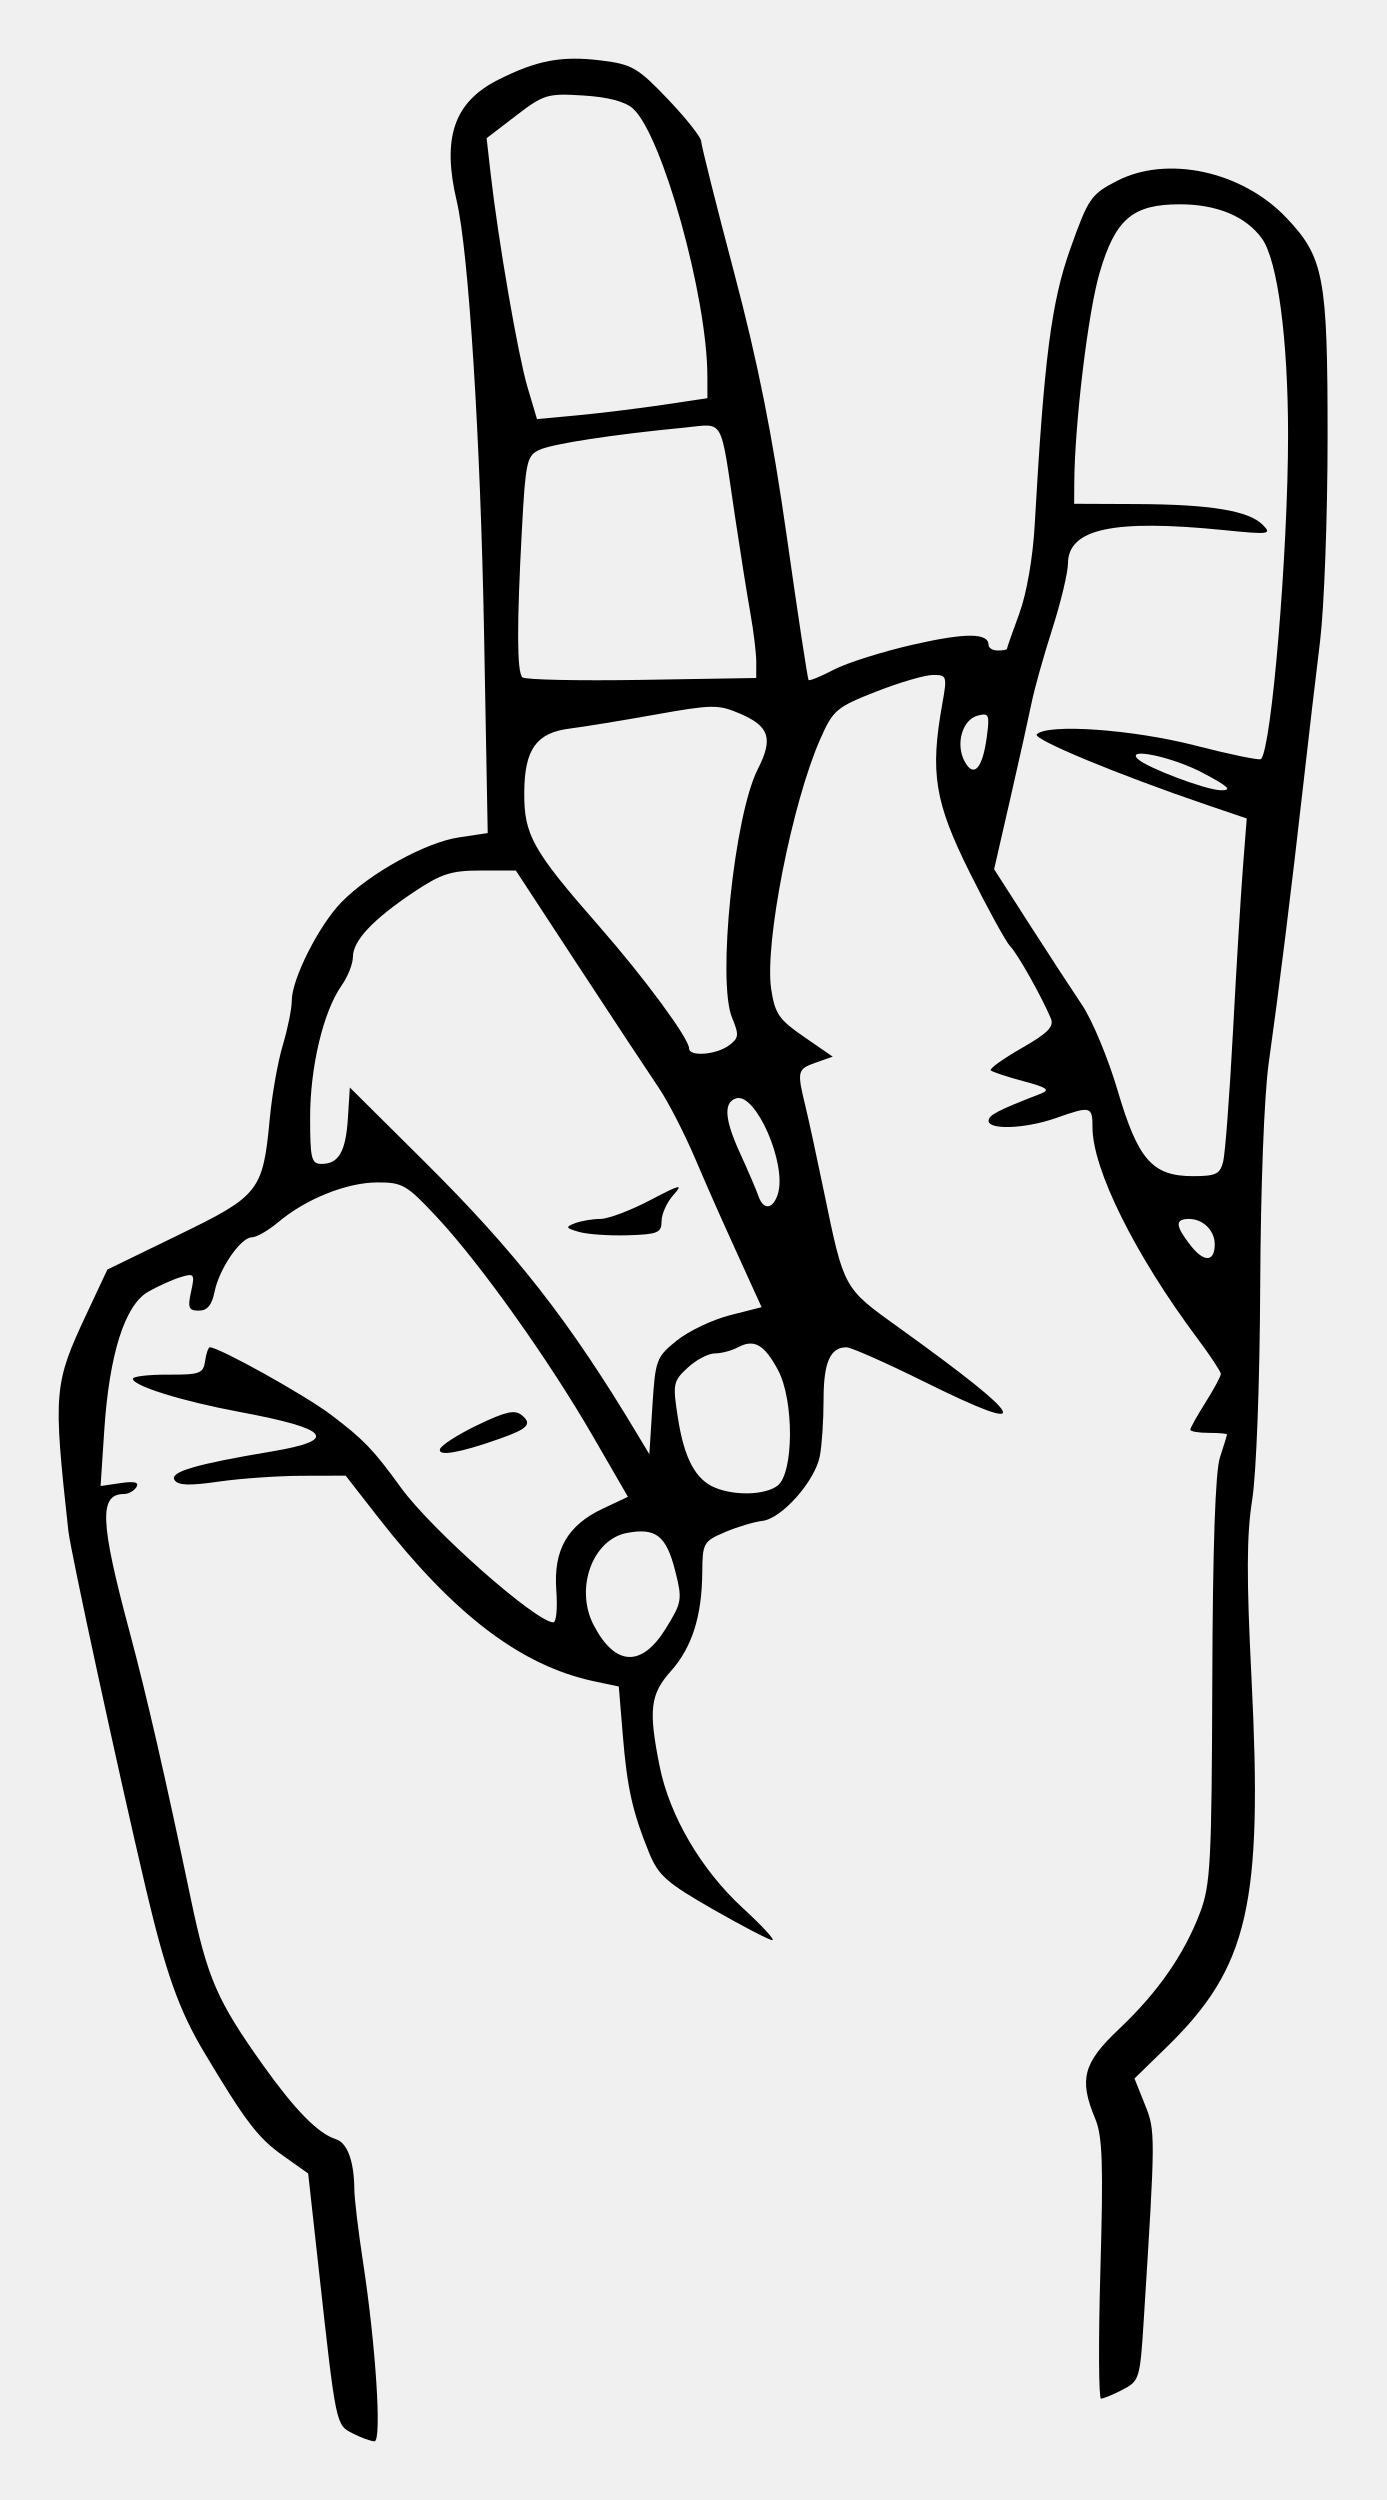
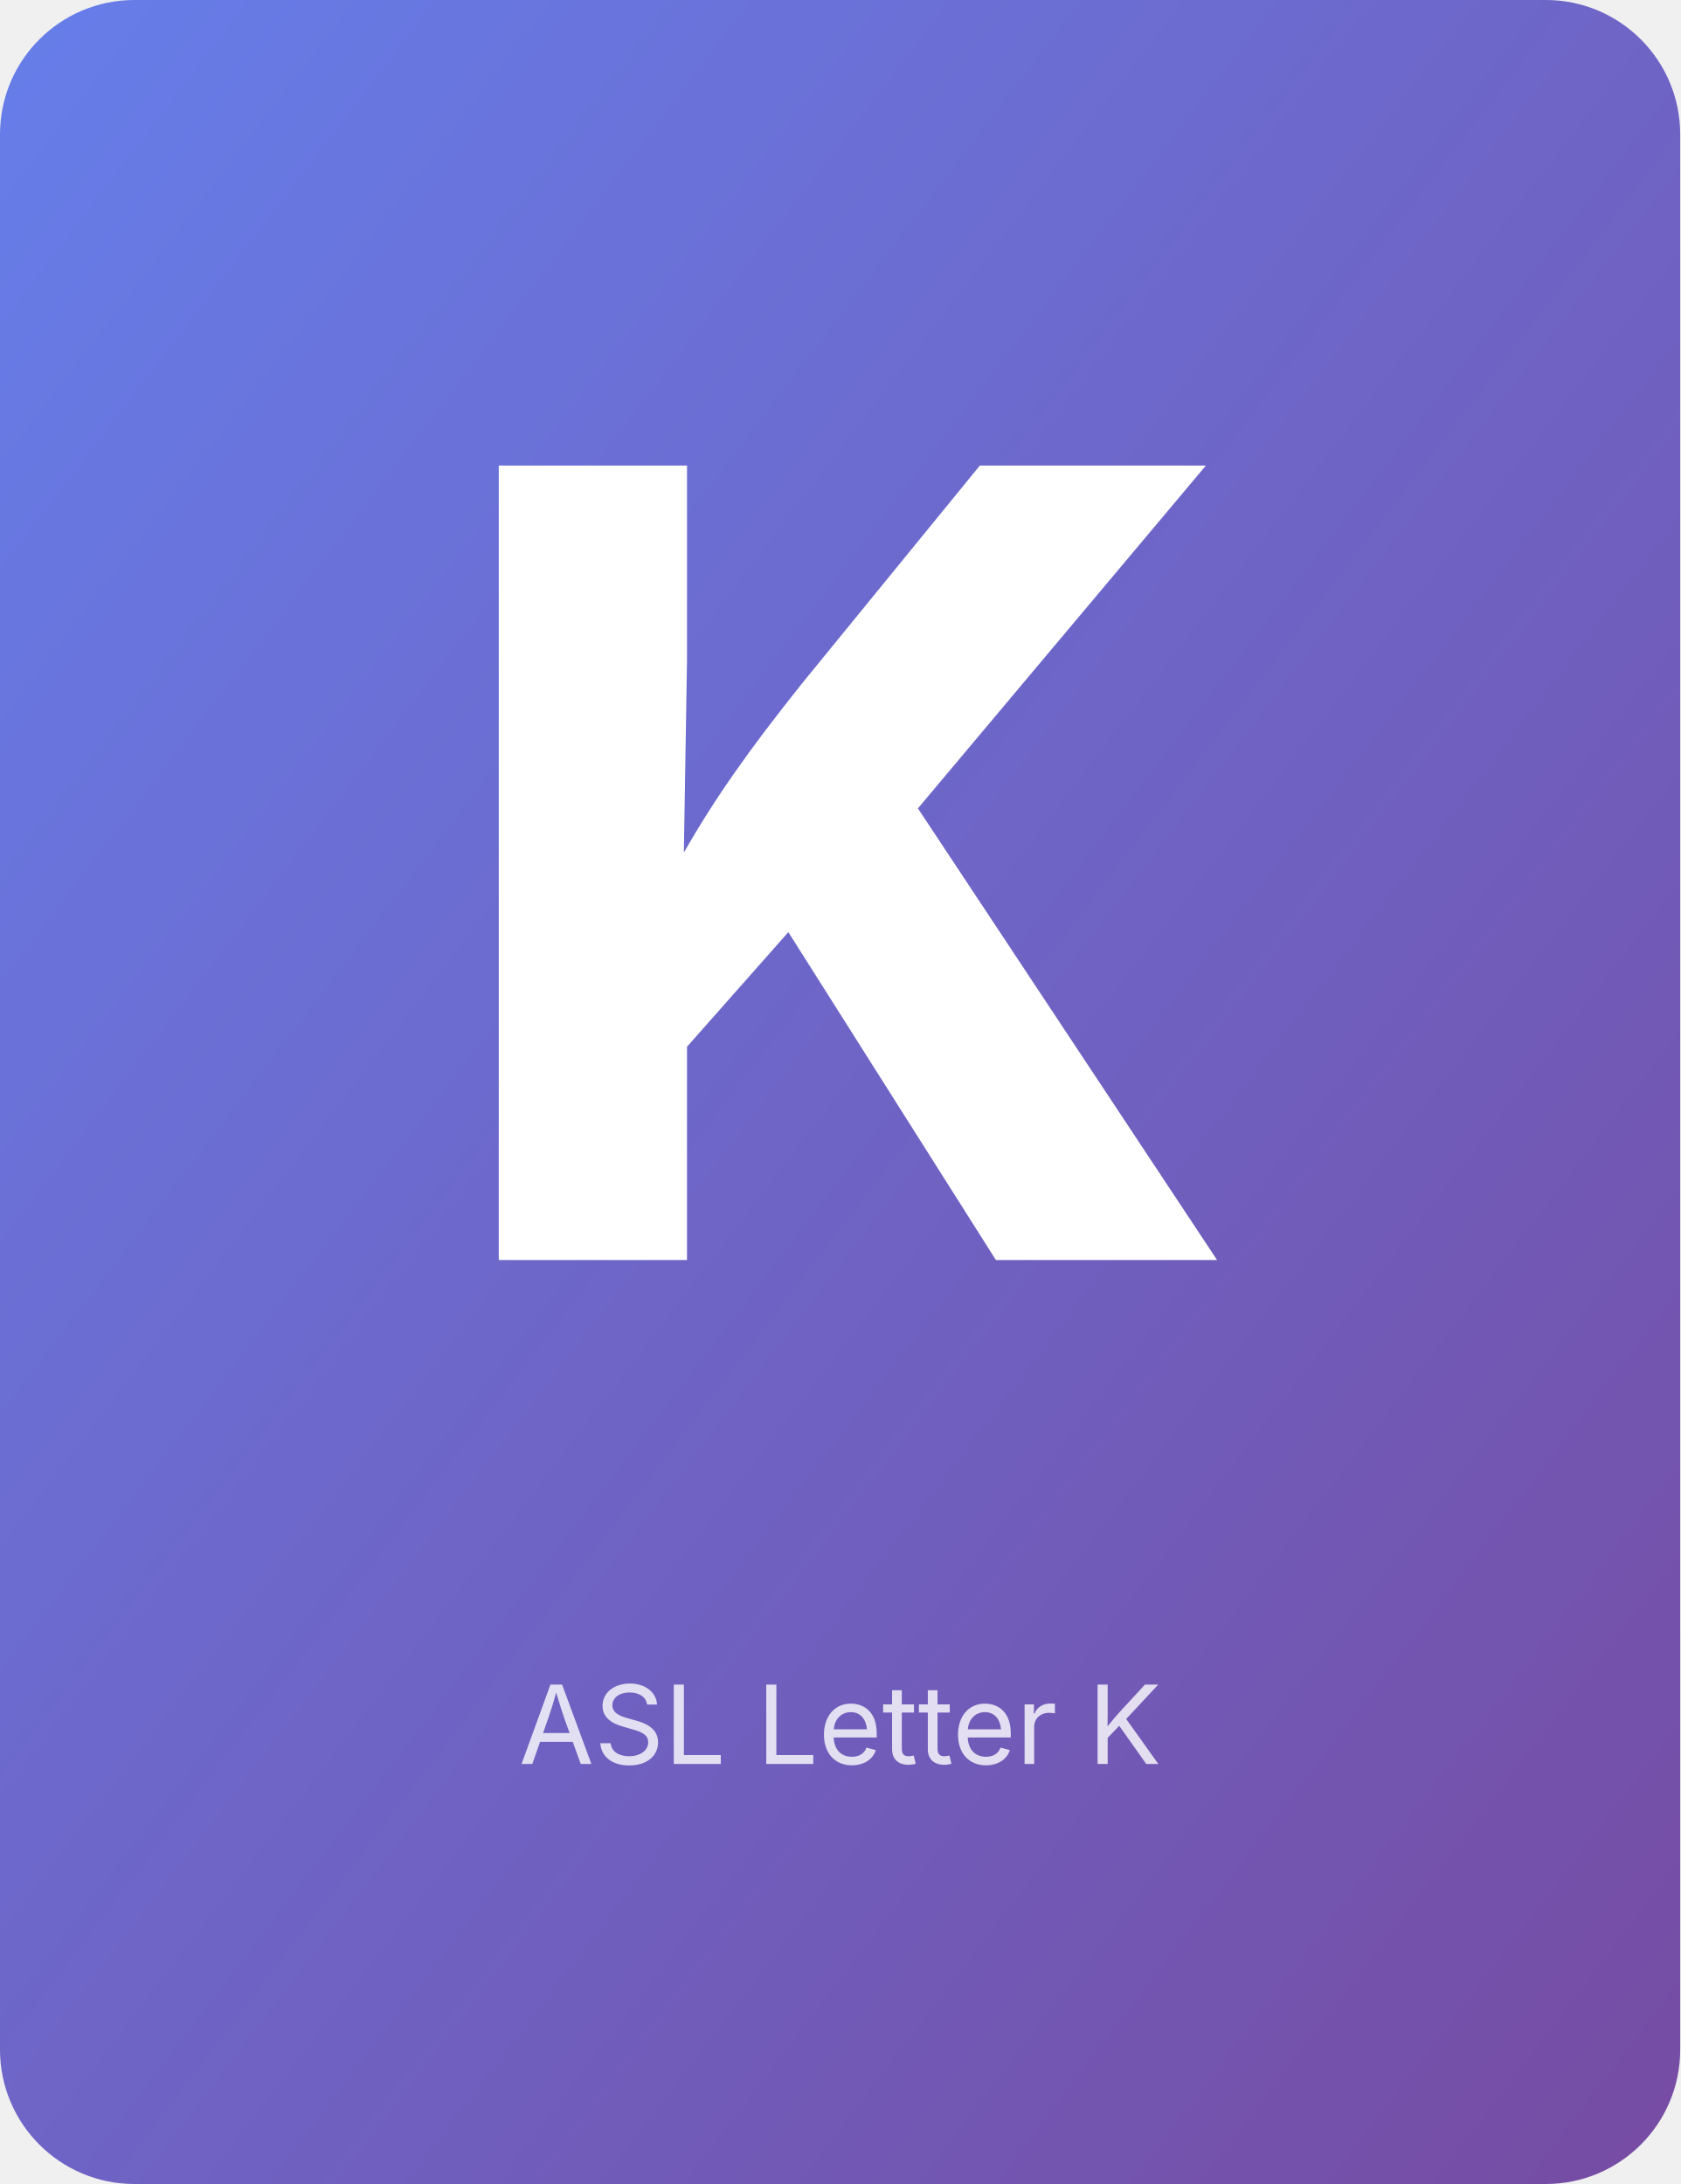
- <svg xmlns="http://www.w3.org/2000/svg" id="svg2" version="1.1" width="283.498" height="511.261" viewBox="0 0 283.498 511.261">
-   <defs id="defs6" />
-   <path style="fill:#000000" d="m 72.175,497.665 c -3.506,-1.774 -3.43,-1.409 -6.989,-33.597 l -2.166,-19.587 -5.114,-3.618 c -5.149,-3.642 -7.679,-6.958 -16.207,-21.24 -5.079,-8.505 -7.839,-16.276 -11.888,-33.468 -5.567,-23.638 -15.379,-68.94 -15.838,-73.125 -3.13,-28.532 -3.007,-29.967 3.815,-44.512 l 4.168,-8.887 14.557,-7.079 c 16.591,-8.068 17.256,-8.921 18.677,-23.98 0.459,-4.858 1.654,-11.556 2.656,-14.886 1.002,-3.33 1.822,-7.406 1.822,-9.058 0,-4.406 5.565,-15.423 10.169,-20.132 5.803,-5.935 17.204,-12.226 24.006,-13.246 l 5.896,-0.884 -0.746,-40.856 c -0.723,-39.559 -3.157,-78.081 -5.584,-88.356 -3.068,-12.987 -0.58,-20.276 8.476,-24.839 7.967,-4.015 13.003,-4.952 21.137,-3.936 6.25,0.781 7.429,1.47 13.594,7.94 3.713,3.897 6.762,7.753 6.777,8.569 0.015,0.816 3.048,12.91 6.741,26.875 4.892,18.501 7.821,33.194 10.793,54.141 2.243,15.812 4.235,28.936 4.427,29.162 0.192,0.227 2.507,-0.721 5.144,-2.106 2.638,-1.385 9.927,-3.69 16.198,-5.122 10.794,-2.465 15.473,-2.442 15.473,0.075 0,0.614 0.844,1.116 1.875,1.116 1.031,0 1.875,-0.149 1.875,-0.33 0,-0.182 1.135,-3.416 2.522,-7.188 1.502,-4.085 2.779,-11.406 3.157,-18.107 1.932,-34.241 3.406,-45.652 7.314,-56.611 3.668,-10.286 4.194,-11.05 9.508,-13.796 10.267,-5.305 25.578,-1.992 34.594,7.485 7.737,8.133 8.486,12.087 8.485,44.797 -5.5e-4,16.156 -0.694,35 -1.541,41.875 -0.847,6.875 -2.396,20.094 -3.441,29.375 -2.399,21.299 -5.02,42.412 -7.06,56.875 -0.93,6.594 -1.65,25.476 -1.74,45.625 -0.088,19.78 -0.787,38.355 -1.647,43.75 -1.135,7.124 -1.168,15.853 -0.136,36.36 2.341,46.524 -0.58,59.175 -17.457,75.616 l -6.473,6.306 2.117,5.291 c 2.199,5.495 2.197,5.798 -0.23,44.287 -0.747,11.837 -0.886,12.293 -4.308,14.062 -1.945,1.006 -3.934,1.829 -4.42,1.829 -0.486,0 -0.541,-11.897 -0.124,-26.438 0.619,-21.562 0.425,-27.238 -1.054,-30.778 -3.378,-8.085 -2.497,-11.418 4.855,-18.362 7.91,-7.471 13.312,-15.229 16.57,-23.798 2.15,-5.654 2.389,-10.184 2.51,-47.5 0.088,-27.313 0.618,-42.725 1.567,-45.617 0.789,-2.402 1.434,-4.511 1.434,-4.688 0,-0.176 -1.688,-0.321 -3.75,-0.321 -2.062,0 -3.75,-0.292 -3.75,-0.65 0,-0.357 1.406,-2.877 3.125,-5.6 1.719,-2.723 3.125,-5.332 3.125,-5.799 0,-0.467 -2.141,-3.712 -4.758,-7.212 -12.742,-17.042 -21.492,-34.634 -21.492,-43.207 0,-4.349 -0.334,-4.434 -7.5,-1.906 -6.142,2.167 -13.75,2.478 -13.75,0.561 0,-1.173 1.852,-2.138 10.625,-5.535 2.042,-0.791 1.394,-1.264 -3.543,-2.582 -3.324,-0.888 -6.31,-1.881 -6.637,-2.207 -0.326,-0.326 2.506,-2.367 6.295,-4.534 5.375,-3.075 6.692,-4.409 5.997,-6.072 -1.851,-4.43 -6.837,-13.284 -8.308,-14.755 -0.842,-0.842 -4.551,-7.593 -8.242,-15.003 -7.219,-14.49 -8.189,-20.417 -5.659,-34.56 1.021,-5.707 0.947,-5.938 -1.889,-5.938 -1.623,0 -6.847,1.528 -11.609,3.397 -8.16,3.201 -8.817,3.759 -11.444,9.697 -5.768,13.043 -11.437,41.87 -10.051,51.112 0.762,5.081 1.573,6.264 6.729,9.815 l 5.862,4.037 -3.438,1.212 c -3.81,1.343 -3.899,1.709 -2.163,8.854 0.668,2.75 2.376,10.625 3.795,17.5 4.132,20.017 3.946,19.675 15.178,27.745 26.797,19.253 28.388,22.598 5.304,11.155 -7.795,-3.864 -14.933,-7.025 -15.862,-7.025 -3.339,0 -4.689,3.086 -4.689,10.719 0,4.245 -0.348,9.46 -0.774,11.589 -1.024,5.119 -7.801,12.744 -11.726,13.191 -1.719,0.196 -5.18,1.238 -7.692,2.314 -4.377,1.876 -4.569,2.218 -4.615,8.233 -0.07,8.968 -2.097,15.335 -6.425,20.184 -4.229,4.737 -4.605,7.935 -2.288,19.474 2.039,10.152 8.512,21.181 17.004,28.973 3.927,3.603 6.645,6.556 6.039,6.562 -0.606,0.006 -6.033,-2.811 -12.06,-6.26 -9.537,-5.458 -11.239,-6.958 -13.122,-11.562 -3.392,-8.299 -4.511,-13.284 -5.395,-24.041 l -0.822,-10 -5,-1.06 C 106.591,340.676 92.892,330.272 77.265,310.217 l -6.574,-8.438 -8.948,0.025 c -4.922,0.014 -12.587,0.551 -17.034,1.194 -6.03,0.871 -8.324,0.786 -9.021,-0.338 -1.026,-1.653 4.307,-3.215 19.919,-5.837 13.799,-2.317 11.929,-4.616 -6.562,-8.066 -11.802,-2.202 -21.875,-5.334 -21.875,-6.801 0,-0.476 3.234,-0.851 7.188,-0.834 6.513,0.029 7.225,-0.232 7.587,-2.781 0.22,-1.547 0.656,-2.812 0.969,-2.812 1.912,0 19.491,9.792 24.793,13.811 6.716,5.09 8.631,7.085 14.276,14.878 6.261,8.642 27.667,27.562 31.185,27.562 0.596,0 0.866,-2.953 0.599,-6.562 -0.609,-8.238 2.266,-13.286 9.507,-16.694 l 5.141,-2.419 -7.212,-12.474 c -8.995,-15.559 -22.997,-35.225 -31.799,-44.662 -6.241,-6.692 -7.088,-7.186 -12.281,-7.16 -6.234,0.031 -14.565,3.373 -20.175,8.093 -2.045,1.721 -4.481,3.129 -5.413,3.129 -2.301,0 -6.711,6.419 -7.656,11.145 -0.546,2.729 -1.485,3.855 -3.214,3.855 -2.082,0 -2.317,-0.573 -1.592,-3.874 0.796,-3.623 0.661,-3.817 -2.088,-2.994 -1.617,0.484 -4.61,1.828 -6.653,2.986 -4.8,2.721 -7.978,12.727 -9.012,28.379 l -0.752,11.372 4.104,-0.602 c 2.858,-0.42 3.838,-0.172 3.227,0.816 -0.482,0.78 -1.618,1.418 -2.525,1.418 -5.155,0 -4.935,5.57 1.111,28.125 3.491,13.021 7.328,29.753 12.537,54.656 3.399,16.254 5.37,20.804 14.679,33.89 6.645,9.342 11.328,14.107 15.029,15.294 2.313,0.742 3.686,4.499 3.729,10.204 0.014,1.9 0.815,8.597 1.779,14.882 2.626,17.121 3.876,36.702 2.342,36.68 -0.706,-0.01 -2.687,-0.728 -4.403,-1.596 z M 136.167,333.029 c 3.303,-5.359 3.394,-5.915 1.922,-11.751 -1.82,-7.215 -3.951,-8.897 -9.867,-7.787 -7.059,1.324 -10.697,11.371 -6.822,18.84 4.385,8.452 9.829,8.709 14.767,0.698 z m 22.798,-29.163 c 3.391,-2.479 3.469,-17.498 0.124,-23.714 -2.812,-5.225 -4.872,-6.389 -8.178,-4.619 -1.28,0.685 -3.407,1.246 -4.727,1.246 -1.32,0 -3.817,1.314 -5.55,2.92 -2.989,2.77 -3.091,3.298 -1.993,10.312 1.3,8.306 3.624,12.628 7.664,14.256 4.119,1.659 10.102,1.47 12.661,-0.401 z m -20.546,-29.724 c 2.406,-1.936 7.291,-4.263 10.854,-5.171 l 6.479,-1.65 -1.976,-4.334 c -6.548,-14.361 -8.047,-17.727 -11.678,-26.209 -2.207,-5.156 -5.544,-11.625 -7.415,-14.375 -1.871,-2.75 -9.205,-13.859 -16.297,-24.688 l -12.895,-19.688 -7.146,0 c -6.124,0 -8.103,0.642 -13.848,4.491 -8.3,5.561 -12.328,9.873 -12.328,13.198 0,1.402 -1.052,4.043 -2.338,5.868 -3.704,5.256 -6.412,16.637 -6.412,26.948 0,8.455 0.257,9.495 2.347,9.495 3.514,0 4.95,-2.509 5.386,-9.407 l 0.392,-6.218 15.105,15 c 18.838,18.707 29.729,32.64 43.645,55.833 l 2.5,4.167 0.625,-9.87 c 0.6,-9.469 0.803,-10.013 5,-13.391 z m -20,-22.206 c -2.751,-0.79 -2.851,-1.003 -0.835,-1.778 1.259,-0.484 3.593,-0.88 5.186,-0.88 1.593,0 6.161,-1.718 10.152,-3.817 6.207,-3.265 6.903,-3.425 4.814,-1.109 -1.343,1.489 -2.442,3.91 -2.442,5.38 0,2.379 -0.753,2.695 -6.875,2.887 -3.781,0.118 -8.281,-0.189 -10,-0.683 z m 130,2.519 c 0,-2.813 -2.397,-5.176 -5.25,-5.176 -2.931,0 -2.841,1.411 0.35,5.468 2.741,3.485 4.9,3.356 4.9,-0.292 z m -89.352,-10.249 c 1.936,-6.099 -4.552,-20.917 -8.572,-19.578 -2.559,0.852 -2.305,4.317 0.814,11.131 1.673,3.655 3.377,7.63 3.787,8.833 1.005,2.953 2.972,2.762 3.971,-0.385 z m 91.078,-6.653 c 0.411,-1.637 1.312,-13.59 2.002,-26.562 0.69,-12.973 1.606,-28.091 2.036,-33.597 l 0.781,-10.01 -7.96,-2.708 c -18.318,-6.231 -35.944,-13.539 -34.98,-14.503 2.236,-2.236 19.612,-1.009 32.413,2.29 7.091,1.827 13.14,3.075 13.442,2.772 2.166,-2.166 5.543,-42.595 5.537,-66.295 -0.005,-19.571 -2.135,-35.643 -5.315,-40.109 -3.244,-4.555 -9.211,-7.054 -16.829,-7.049 -9.648,0.007 -13.14,2.972 -16.371,13.9 -2.377,8.037 -5.152,31.087 -5.211,43.283 l -0.02,4.063 12.812,0.054 c 15.059,0.064 22.892,1.355 25.747,4.244 1.929,1.951 1.404,2.022 -7.935,1.083 -22.606,-2.274 -31.858,-0.291 -31.891,6.835 -0.009,1.875 -1.456,7.909 -3.215,13.409 -1.76,5.5 -3.653,12.25 -4.208,15 -0.555,2.75 -2.51,11.549 -4.344,19.552 l -3.335,14.552 7.1,11.073 c 3.905,6.09 8.804,13.604 10.887,16.698 2.083,3.094 5.358,10.969 7.279,17.5 4.167,14.171 7.099,17.5 15.411,17.5 4.666,0 5.524,-0.414 6.167,-2.976 z M 149.026,213.822 c 2.091,-1.529 2.162,-2.124 0.681,-5.701 -3.075,-7.424 0.442,-41.372 5.268,-50.836 3.202,-6.28 2.388,-8.767 -3.726,-11.378 -4.355,-1.86 -5.634,-1.843 -17.205,0.227 -6.875,1.23 -14.716,2.51 -17.424,2.844 -6.947,0.858 -9.358,4.223 -9.409,13.137 -0.05,8.63 1.708,11.774 15.188,27.163 9.42,10.754 18.521,23.108 18.521,25.14 0,1.716 5.497,1.311 8.107,-0.598 z m 96.893,-55.793 c -6.058,-3.2 -15.681,-5.265 -13.261,-2.844 1.782,1.782 13.946,6.378 17.011,6.427 2.432,0.039 1.6,-0.756 -3.75,-3.582 z m -44.122,-7.272 c 0.622,-4.639 0.462,-5.018 -1.868,-4.408 -3.128,0.818 -4.56,5.817 -2.675,9.34 1.868,3.49 3.676,1.527 4.542,-4.932 z M 154.661,135.425 c 0.004,-1.776 -0.536,-6.276 -1.201,-10 -0.665,-3.724 -2.088,-12.677 -3.163,-19.896 -3.078,-20.678 -2.047,-18.875 -10.342,-18.077 -14.528,1.397 -26.882,3.288 -29.61,4.531 -2.608,1.188 -2.862,2.335 -3.616,16.358 -1.056,19.632 -1.026,29.056 0.095,30.176 0.498,0.498 11.463,0.732 24.367,0.521 l 23.462,-0.385 0.007,-3.229 z m -19.055,-52.638 9.062,-1.351 -0.008,-4.516 c -0.026,-16.223 -9.215,-49.287 -15.203,-54.706 -1.599,-1.447 -5.081,-2.366 -10.173,-2.684 -7.332,-0.458 -8.06,-0.24 -13.755,4.123 l -6.013,4.606 0.8,7.073 c 1.55,13.696 5.617,37.299 7.549,43.803 l 1.953,6.578 8.362,-0.787 c 4.599,-0.433 12.44,-1.395 17.425,-2.138 z M 89.981,296.35 c 0.243,-0.795 3.705,-3.014 7.693,-4.93 5.768,-2.772 7.619,-3.179 9.051,-1.99 2.158,1.791 1.243,2.756 -4.555,4.805 -8.19,2.895 -12.664,3.671 -12.188,2.116 z" id="path4064" />
+ <svg xmlns="http://www.w3.org/2000/svg" viewBox="0 0 200 260" width="200" height="260">
+   <defs>
+     <linearGradient id="bg-K" x1="0%" y1="0%" x2="100%" y2="100%">
+       <stop offset="0%" style="stop-color:#667eea;stop-opacity:1" />
+       <stop offset="100%" style="stop-color:#764ba2;stop-opacity:1" />
+     </linearGradient>
+   </defs>
+   <rect width="200" height="260" fill="url(#bg-K)" rx="16" />
+   <text x="100" y="150" text-anchor="middle" font-family="system-ui, -apple-system, sans-serif" font-size="130" font-weight="800" fill="white" style="text-shadow: 0 4px 20px rgba(0,0,0,0.3)">K</text>
+   <text x="100" y="210" text-anchor="middle" font-family="system-ui, -apple-system, sans-serif" font-size="13" fill="rgba(255,255,255,0.8)">ASL Letter K</text>
</svg>
